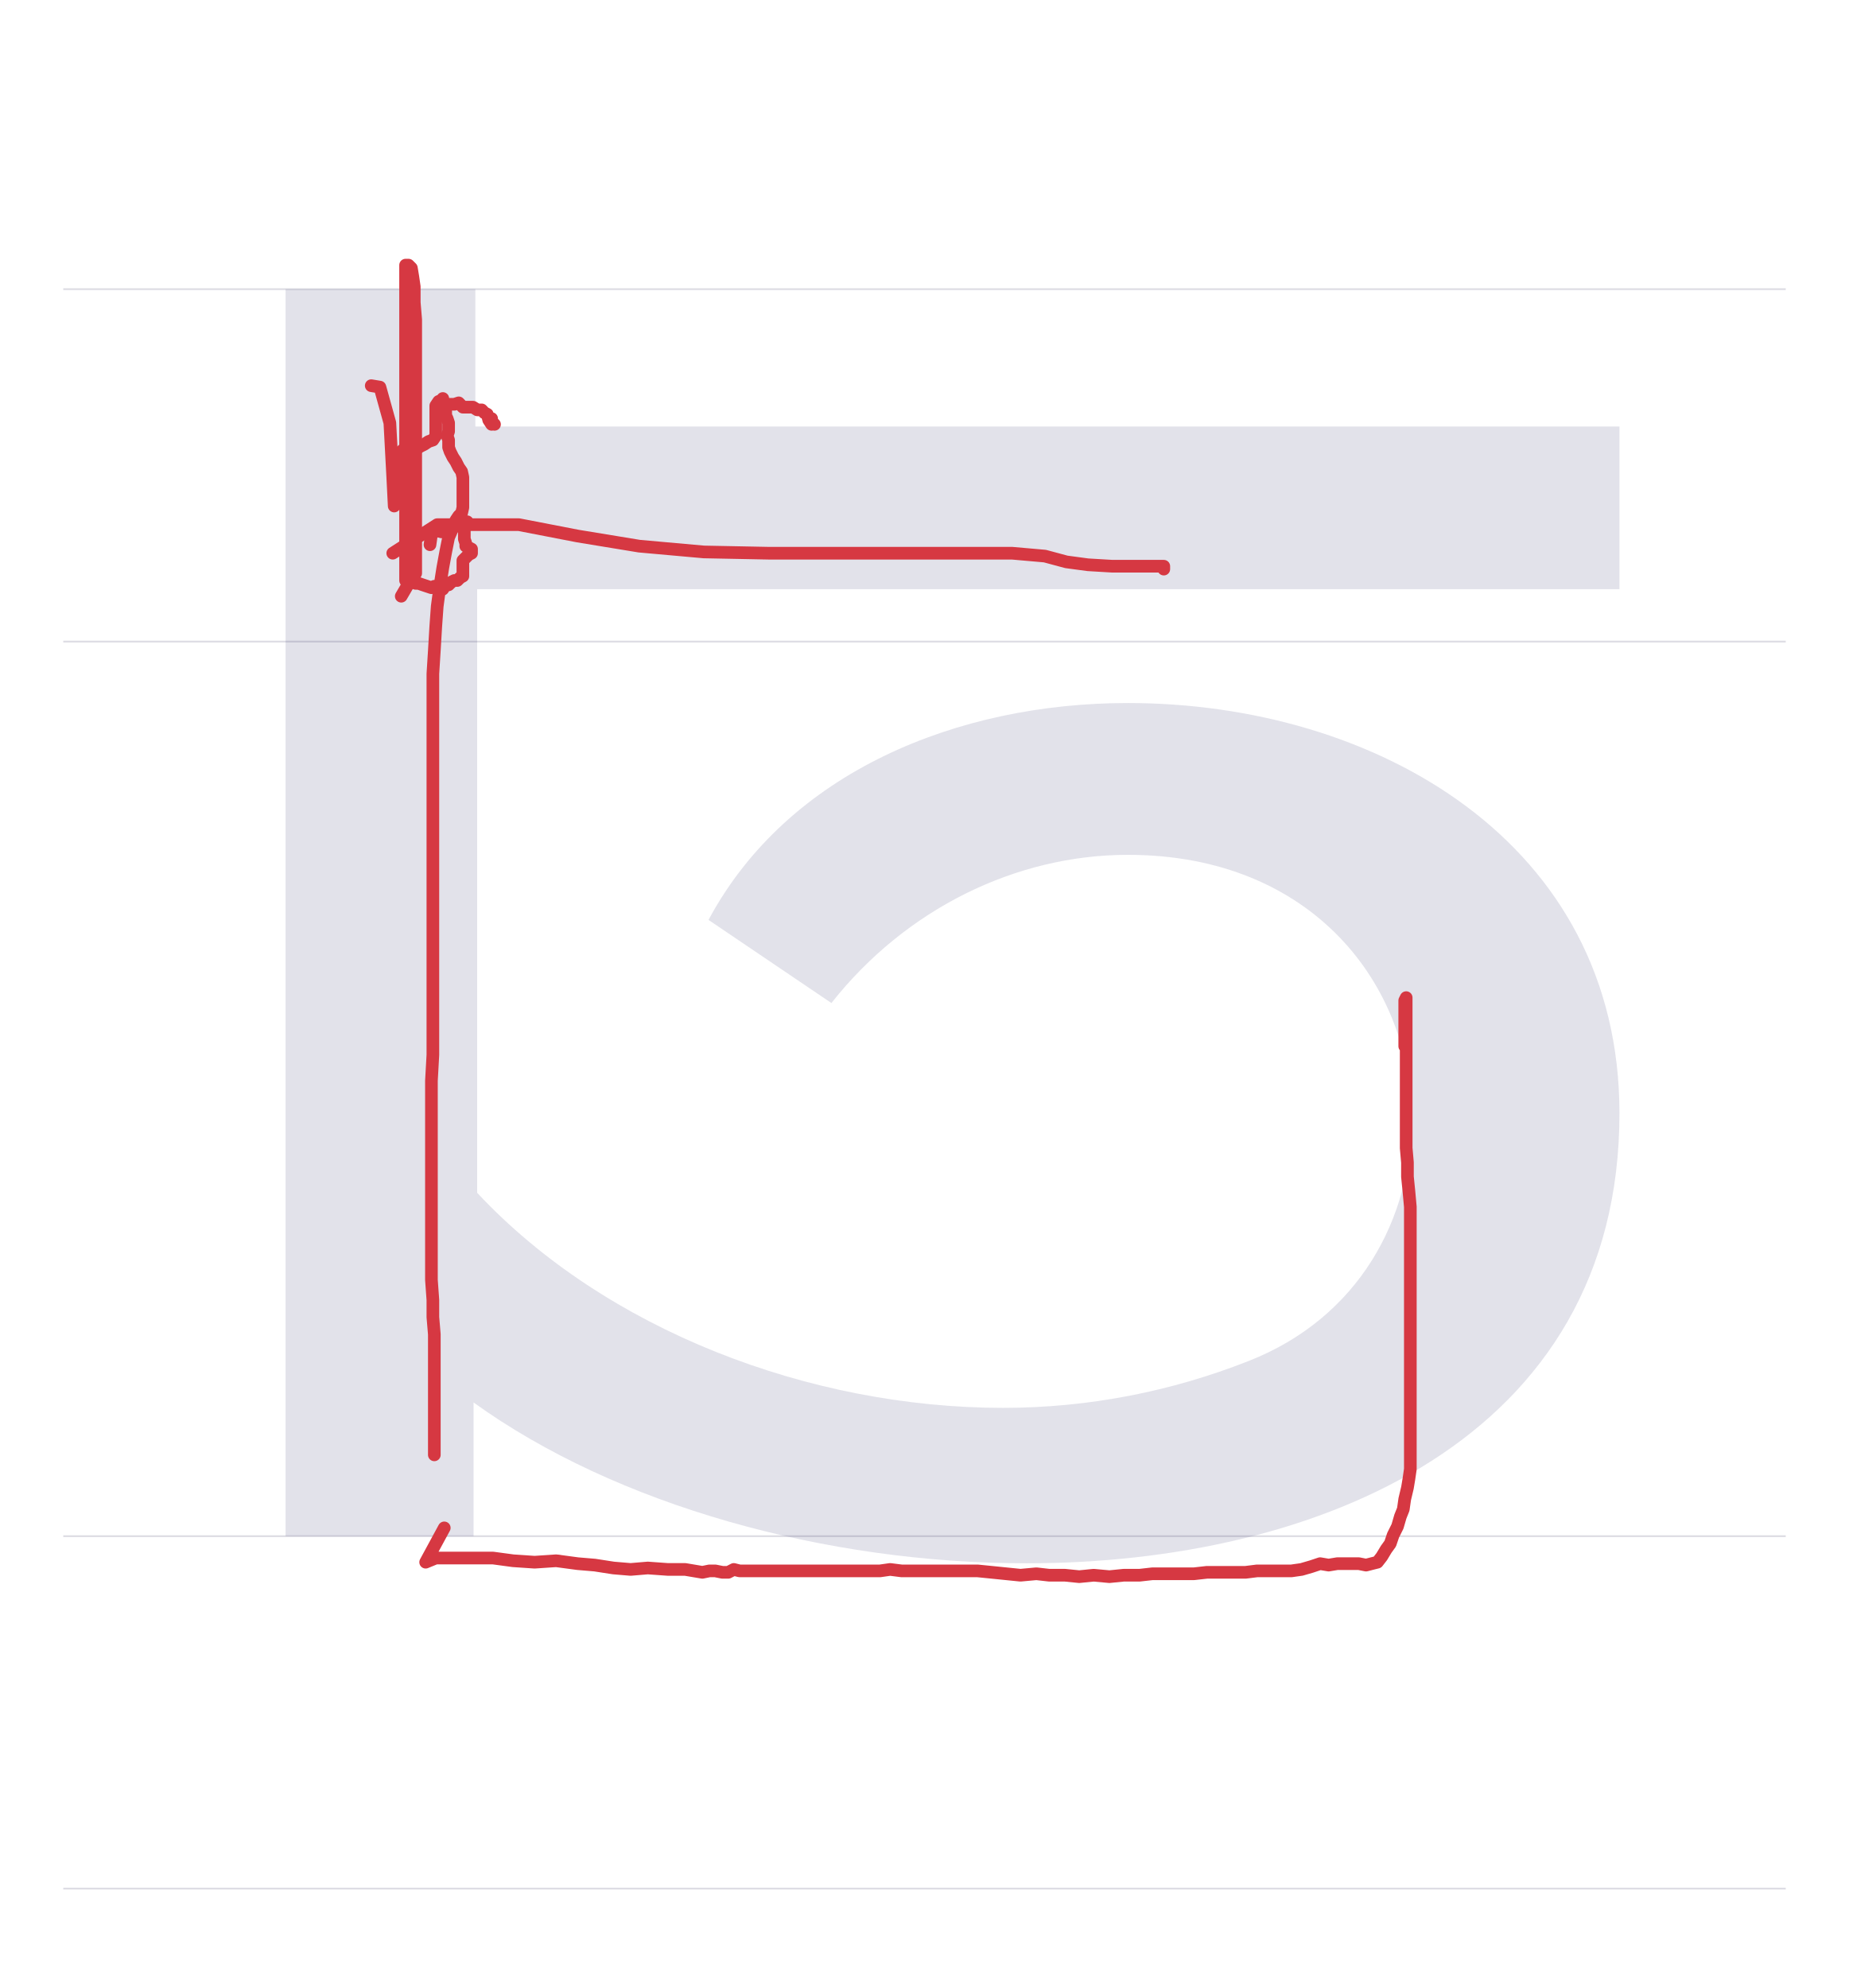
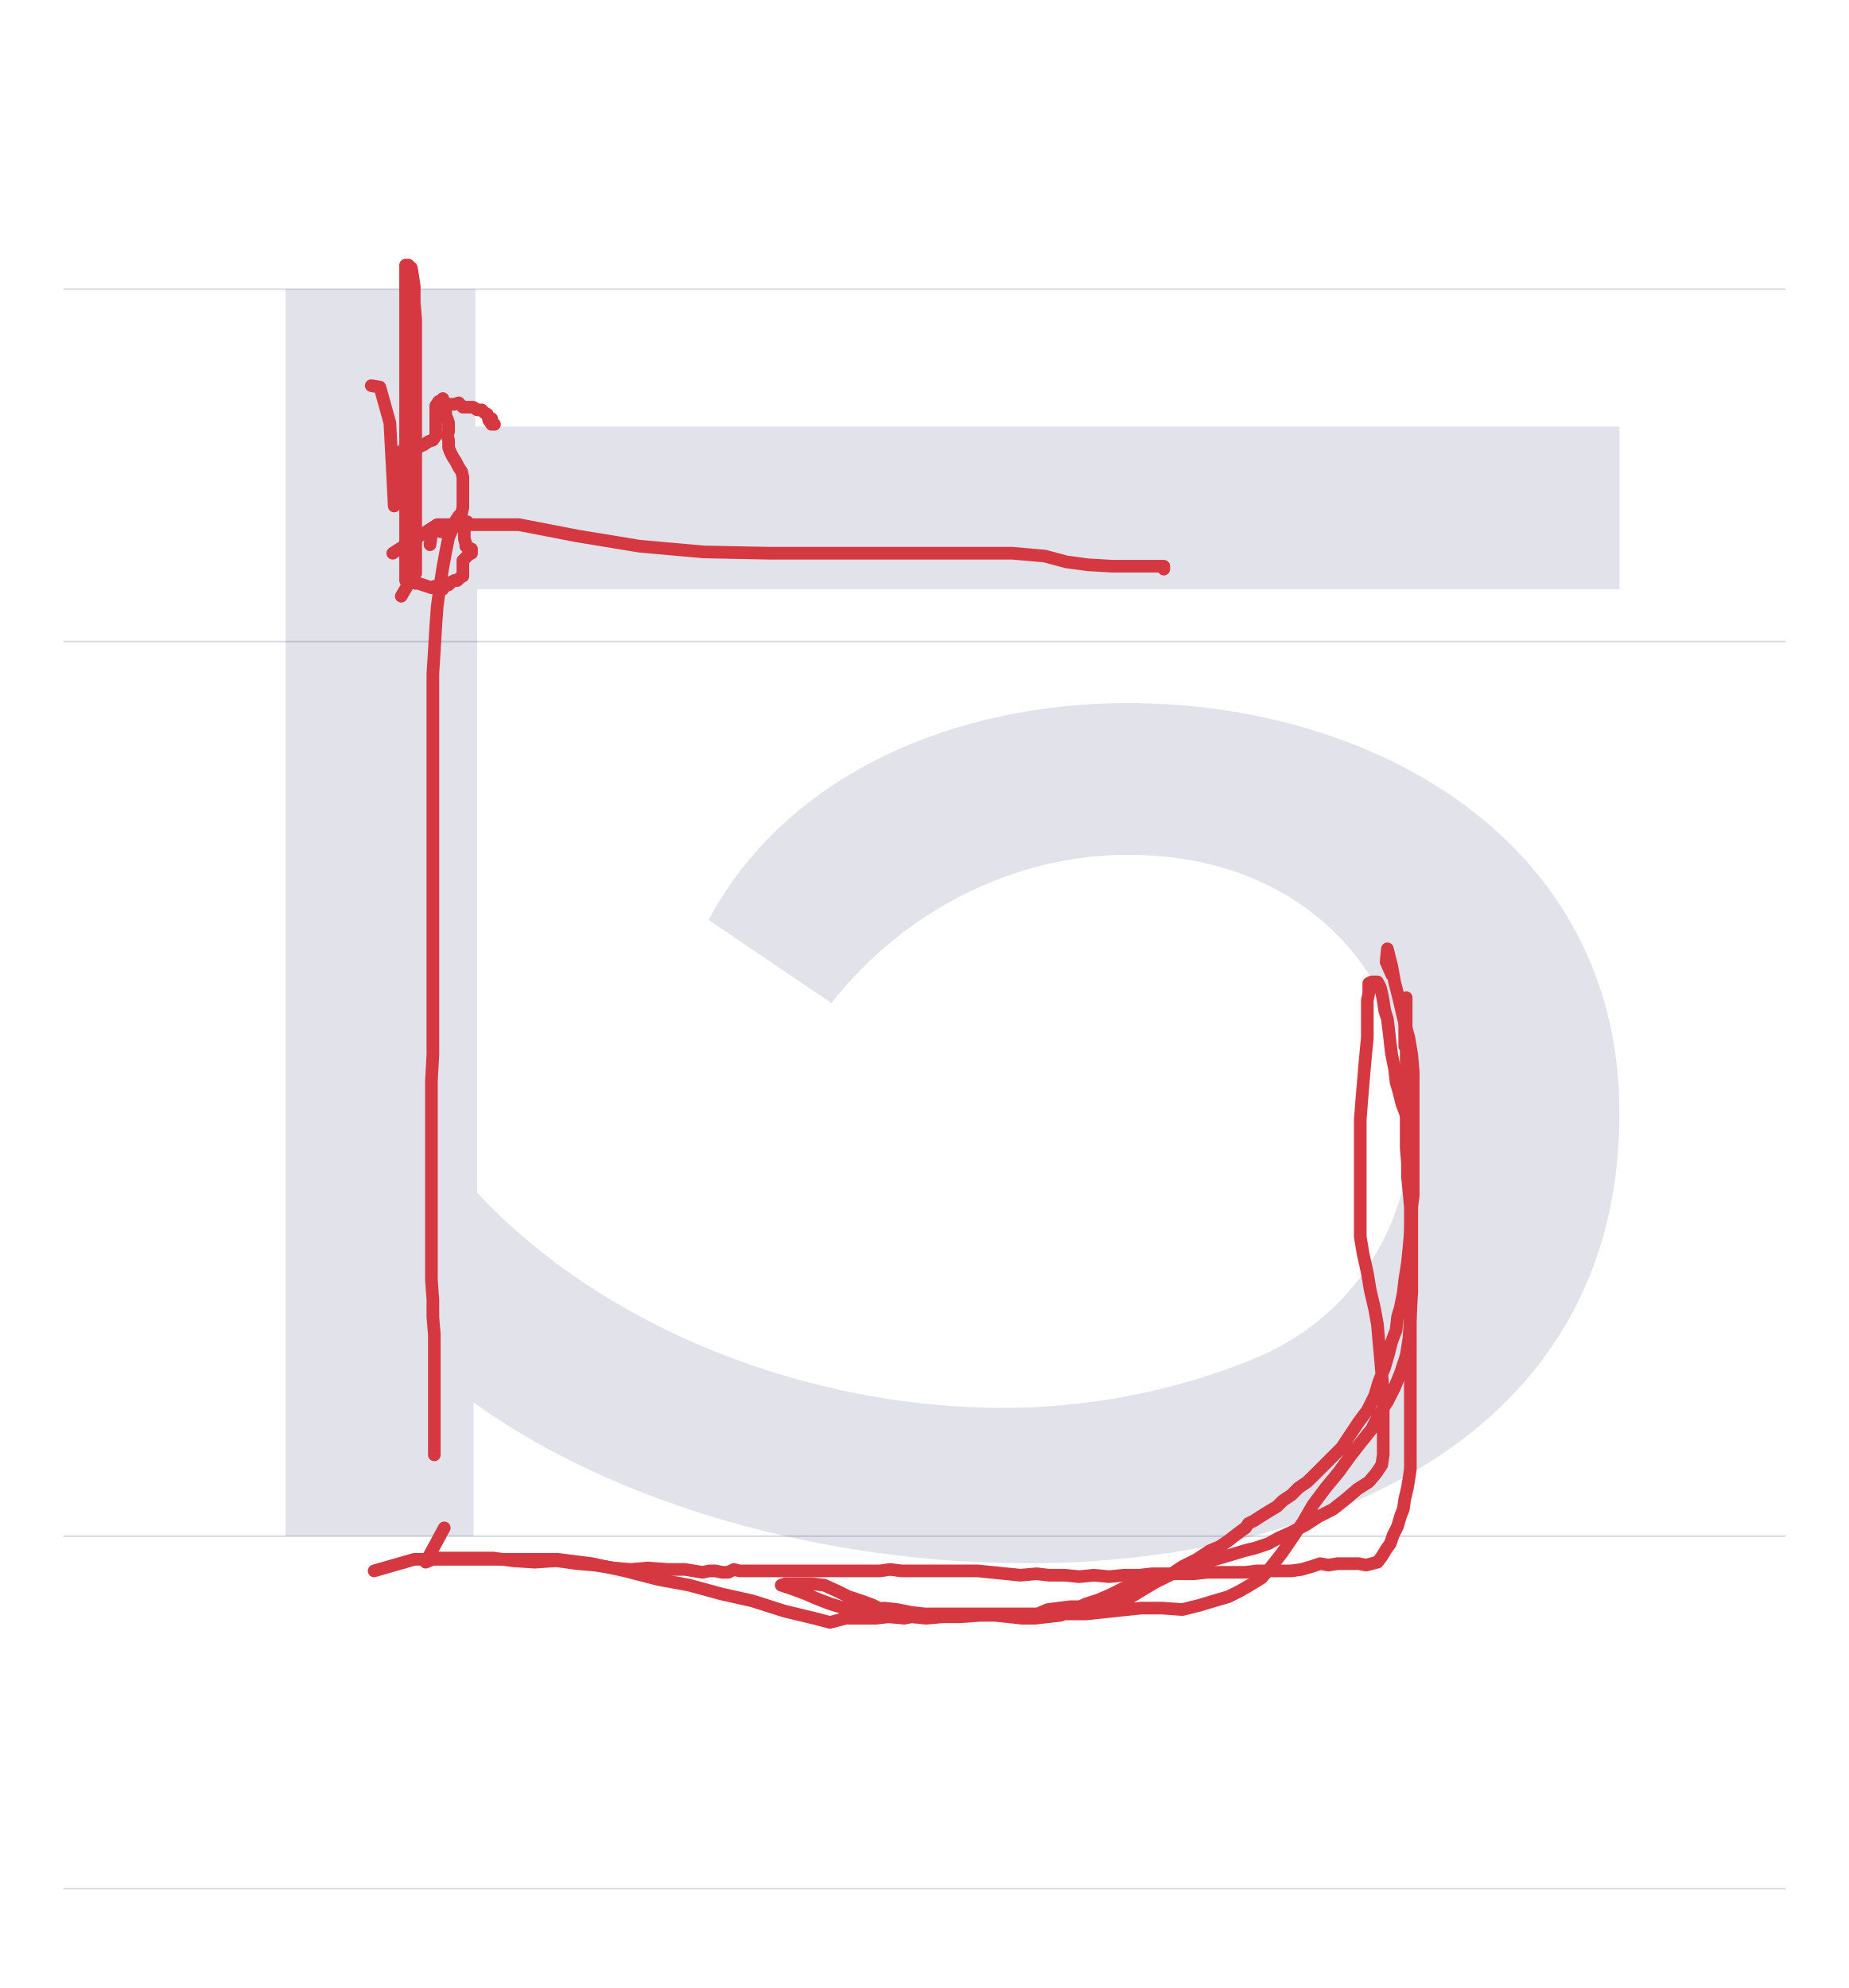
<svg xmlns="http://www.w3.org/2000/svg" viewBox="0 0 1023 1100">
  <rect width="100%" height="100%" fill="white" />
  <path d="M35 850H988" stroke="#dedde4" fill="none" />
  <path d="M35 355H988" stroke="#dedde4" fill="none" />
  <path d="M35 160H988" stroke="#dedde4" fill="none" />
  <path d="M35 1045H988" stroke="#dedde4" fill="none" />
  <path d="M524 461C430 461 336 423 292 341L360 295C401 347 462 377 524 377C627 377 681 304 681 231C681 176 652 121 591 97C548 80 502 71 455 71C348 71 235 114 164 190V524H796V614H163V690H58V0H162V74C241 17 357 -15 468 -15C628 -15 796 53 796 234C796 384 661 461 524 461Z" fill="#08084d" opacity=".12" transform="translate(100.0 850) scale(1 -1)" />
  <path d="M205.4,213.4L210.2,214.2L215.7,234L217.3,264.1L218.1,280L218.1,253.8L218.1,252.2L219.7,250.6L221.3,251.4L222.8,249L224.4,249L226.8,249L228.4,248.3L230,249L231.6,247.5L233.1,246.7L234.7,245.9L237.1,244.3L239.5,243.5L241.1,241.1L241.1,238.7L241.1,236.4L241.1,234L241.1,230.8L241.1,229.2L241.1,227.6L241.1,226L241.1,224.5L242.7,222.1L244.3,223.7L245.8,224.5L247.4,223.7L249.8,223.7L251.4,223.7L253.8,222.9L256.1,225.3L258.5,225.3L261.7,225.3L264.1,226.8L266.5,226.8L268,228.4L269.6,229.2L270.4,232.4L272,234.8L272,233.2L272,231.6L272,233.2L273.6,234.8" fill="none" stroke="#d63842" stroke-width="7" stroke-linecap="round" stroke-linejoin="round" />
  <path d="M240.3,805L240.3,771.6L240.3,769.3L240.3,756.6L240.3,747.1L240.3,738.3L239.5,728.8L239.5,719.3L238.7,708.2L238.7,694.7L238.7,680.5L238.7,664.6L238.7,646.4L238.7,628.9L238.7,613L238.7,598L239.5,583.7L239.5,569.4L239.5,555.2L239.5,540.9L239.5,525.8L239.5,510.7L239.5,496.5L239.5,481.4L239.5,467.9L239.5,453.6L239.5,440.2L239.5,426.7L239.5,413.2L239.5,398.9L239.5,386.2L239.5,372.8L240.3,360.1L241.1,346.6L241.9,335.5L243.5,323.6L245,314.1L246.6,305.4L248.2,297.4L250.6,291.9L252.2,287.9L253.8,285.5L255.4,283.9L256.1,280.8L256.1,279.2L256.1,276L256.1,272.8L256.1,269.7L256.1,267.3L256.1,264.1L255.4,260.9L253.8,258.6L252.2,255.4L250.6,253L249.8,251.4L249,249.8L248.2,247.5L248.2,245.1L248.2,243.5L247.4,241.1L248.2,238.7L248.2,236.4L248.2,234L247.4,231.6L246.6,230L246.6,227.6L245.8,225.3L245,223.7L245,222.1L245,220.5" fill="none" stroke="#d63842" stroke-width="7" stroke-linecap="round" stroke-linejoin="round" />
  <path d="M245.8,845.4L235.5,864.4L241.1,862.1L245,862.1L248.2,862.1L252.2,862.1L256.9,862.1L264.1,862.1L272.8,862.1L283.9,863.6L295.8,864.4L307.7,863.6L319.6,865.2L329.1,866L339.4,867.6L348.9,868.4L358.4,867.6L369.5,868.4L379.1,868.4L388.6,870L392.5,869.2L395.7,869.2L399.7,870L402.9,870L406,868.4L409.2,869.2L412.4,869.2L414.8,869.2L417.9,869.2L420.3,869.2L422.7,869.2L425.1,869.2L428.2,869.2L430.6,869.2L432.2,869.2L434.6,869.2L437,869.2L439.3,869.2L441.7,869.2L444.1,869.2L446.5,869.2L448.9,869.2L450.4,869.2L452,869.2L454.4,869.2L456.8,869.2L459.2,869.2L462.3,869.2L465.5,869.2L468.7,869.2L472.6,869.2L477.4,869.2L482.2,869.2L486.9,869.2L492.5,868.4L498.8,869.2L505.2,869.2L511.5,869.2L518.6,869.2L525,869.2L532.9,869.2L540.8,869.2L548.8,870L556.7,870.8L564.6,871.6L573.4,870.8L580.5,871.6L589.2,871.6L597.1,872.4L605.1,871.6L613.8,872.4L621.7,871.6L630.5,871.6L637.6,870.8L645.5,870.8L652.7,870.8L660.6,870.8L667.7,870L674.9,870L682,870L689.1,870L695.5,869.2L702.6,869.2L708.2,869.2L714.5,869.2L720.1,868.4L725.6,866.8L730.4,865.2L735.1,866L739.9,865.2L744.6,865.2L747.8,865.2L751.8,865.2L755.8,866L758.9,865.2L762.1,864.4L764.5,861.3L766.9,857.3L769.2,854.1L770.8,849.4L773.2,844.6L774.8,839.1L776.4,835.1L777.2,829.5L778.7,823.2L779.5,818.4L780.3,812.9L780.3,806.5L780.3,800.2L780.3,792.3L780.3,783.5L780.3,774.8L780.3,765.3L780.3,755.8L780.3,746.3L780.3,737.5L780.3,728.8L780.3,720.1L780.3,711.4L780.3,702.7L780.3,693.1L780.3,684.4L780.3,675.7L780.3,667.8L779.5,659L778.7,651.1L778.7,643.2L778,635.2L778,627.3L778,620.2L778,613.8L778,607.5L778,602.7L778,598.8L778,595.6L778,592.4L778,588.5L778,585.3L778,582.1L778,579.7L778,576.6L778,574.2L778,571L778,568.6L778,566.3L778,563.1L778,559.9L778,558.3L778,556.7L778,555.2L778,553.6L778,552L777.2,553.6L777.2,556.7L777.2,559.9L777.2,562.3L777.2,566.3L777.2,571L777.2,576.6L777.2,578.9" fill="none" stroke="#d63842" stroke-width="7" stroke-linecap="round" stroke-linejoin="round" />
  <path d="M222,329.9L225.2,324.4L230,317.2L230,303.8L230,292.7L230,282.4L230,271.3L230,260.9L230,249.8L230,237.9L230,227.6L230,216.5L230,206.2L230,195.9L230,185.6L230,176.9L229.2,167.4L229.2,158.6L228.4,153.1L227.6,148.3L226,146.7L224.4,146.7L224.4,148.3L224.4,153.9L224.4,164.2L224.4,176.1L224.4,187.2L224.4,198.3L224.4,211L224.4,222.9L224.4,235.6L224.4,249.8L224.4,264.9L224.4,279.2L224.4,293.5L224.4,308.5L224.4,321.2L226,321.2L227.6,322L230,322.8L231.6,322.8L233.9,323.6L236.3,324.4L238.7,325.2L240.3,324.4L242.7,326.8L243.5,325.2L245,326L246.6,323.6L248.2,323.6L249.8,322L251.4,321.2L253,321.2L254.6,319.6L256.1,318.8L256.1,317.2L256.1,315.7L256.1,313.3L256.1,310.1L257.7,308.5L259.3,306.9L260.9,306.1L260.9,303.8L259.3,303L257.7,302.2L257.7,300.6L256.9,298.2L256.9,295L256.9,292.7L256.9,291.1L256.9,289.5L257.7,291.1L258.5,288.7L256.9,289.5L254.6,291.1L252.2,291.1L249.8,291.9L248.2,291.9L245.8,293.5L244.3,294.3L241.1,293.5L238.7,295.8L237.9,301.4" fill="none" stroke="#d63842" stroke-width="7" stroke-linecap="round" stroke-linejoin="round" />
  <path d="M217.3,306.1L241.9,290.3L260.9,290.3L287.1,290.3L319.6,296.6L353.7,302.2L389.4,305.4L425.1,306.1L462.3,306.1L499.6,306.1L532.9,306.1L559.9,306.1L578.1,307.7L590,310.9L601.9,312.5L615.4,313.3L628.1,313.3L636.8,313.3L642.3,313.3L643.9,313.3L643.9,314.9" fill="none" stroke="#d63842" stroke-width="7" stroke-linecap="round" stroke-linejoin="round" />
+   <path d="M207,869.2L229.2,862.8L236.3,862.8L245,862.8L253.8,862.8L266.5,862.8L278.4,862.8L292.6,862.8L308.5,862.8L327.5,865.2L345.8,869.2L364,873.9L381.4,877.1L398.9,881.9L416.3,885.8L433.8,891.4L450.4,895.4L459.2,897.7L467.9,895.4L475.8,895.4L484.5,895.4L491.7,894.6L500.4,895.4L508.3,893.8L517.1,894.6L525,893.8L533.7,893L541.6,893L548.8,893L555.9,893L561.5,893L567.8,893L574.1,893L579.7,890.6L586,889.8L592.4,889L599.5,889L606.7,888.2L615.4,889L623.3,885.1L631.2,880.3L639.2,875.5L647.1,871.6L654.2,866.8L662.2,862.8L669.3,858.1L674.9,855.7L679.6,852.5L683.6,849.4L686.8,847L689.1,845.4L690.7,843L693.9,841.4L696.3,839.8L698.7,838.3L702.6,835.9L706.6,833.5L709.8,830.3L714.5,827.2L718.5,823.2L723.2,820L727.2,816.1L732,811.3L737.5,805.8L742.3,801L747,793.9L751.8,786.7L756.5,780.4L760.5,772.4L762.9,764.5L766.1,756.6L768.4,748.7L770,742.3L772.4,736L773.2,728.8L774.8,723.3L776.4,715.3L777.2,708.2L778.7,698.7L779.5,690.8L780.3,682L781.1,674.1L781.1,667.8L781.9,661.4L781.9,655.1L781.9,649.5L781.9,644L781.9,638.4L781.9,633.7L781.1,628.1L780.3,621.8L778,617L775.6,610.7L774,604.3L772.4,598.8L771.6,591.6L770,583.7L769.2,577.4L768.4,570.2L767.6,563.9L766.1,559.1L765.3,553.6L764.5,549.6L763.7,546.4L762.9,544.8L762.1,543.3L760.5,543.3L758.9,543.3L757.3,544.1L757.3,546.4L757.3,549.6L756.5,553.6L756.5,557.5L756.5,562.3L756.5,567.8L756.5,574.2L755.8,581.3L755,590L754.2,599.6L753.4,609.1L752.6,619.4L752.6,631.3L752.6,642.4L752.6,654.3L752.6,664.6L752.6,674.1L752.6,684.4L754.2,693.9L756.5,704.2L758.1,713.8L760.5,724.1L762.1,732.8L762.9,742.3L763.7,751L764.5,760.5L765.3,769.3L765.3,778L765.3,785.1L765.3,793.1L765.3,799.4L765.3,805L764.5,810.5L761.3,815.3L757.3,820L751,824L744.6,829.5L737.5,835.1L729.6,839.1L722.4,843.8L714.5,847.8L707.4,851L701.8,854.1L694.7,856.5L688.3,858.1L680.4,860.5L672.5,862.8L665.3,865.2L656.6,867.6L650.3,870L642.3,872.4L635.2,874.7L628.9,876.3L621.7,878.7L615.4,881.9L608.2,885.1L601.1,887.4L594,890.6L586.8,893.8L579.7,894.6L572.6,895.4L565.4,895.4L558.3,894.6L550.4,893.8L542.4,893.8L535.3,893L526.6,893L519.4,893L511.5,893L504.4,892.2L496.4,890.6L489.3,889.8L482.2,890.6L474.2,890.6L467.1,889.8L459.2,887.4L451.2,884.3L445.7,881.9L439.3,879.5L434.6,877.9L432.2,877.1L434.6,876.3L441.7,876.3L448.9,876.3L456,877.1L463.1,880.3L469.5,883.5L476.6,885.8L483,888.2L489.3,891.4L497.2,893.8L504.4,894.6L512.3,895.4L521.8,894.6L531.3,894.6L542.4,893.8L555.9,893L570.2,893L585.3,893L601.1,893L616.2,891.4L631.2,889.8L643.1,889.8L654.2,890.6L663.8,888.2L671.7,885.8L679.6,883.5L686,880.3L691.5,877.1L697.9,873.2L703.4,866.8L709,859.7L714.5,851.7L720.9,842.2L726.4,832.7L733.5,823.2L740.7,814.5L747,805.8L752.6,798.6L758.9,790.7L762.9,782.8L767.6,775.6L771.6,767.7L774.8,759.8L778,750.2L779.5,740.7L780.3,728.8L781.1,714.6L781.1,699.5L781.1,686L781.1,673.3L781.1,663L781.1,652.7L781.9,641.6L781.9,631.3L781.9,620.2L781.9,611.5L781.9,601.9L781.9,593.2L781.1,583.7L779.5,574.2L776.4,563.1L774,552.8L771.6,543.3L770,534.5L768.4,528.2L767.6,525L766.9,532.2L770,539.3" fill="none" stroke="#d63842" stroke-width="7" stroke-linecap="round" stroke-linejoin="round" />
</svg>
